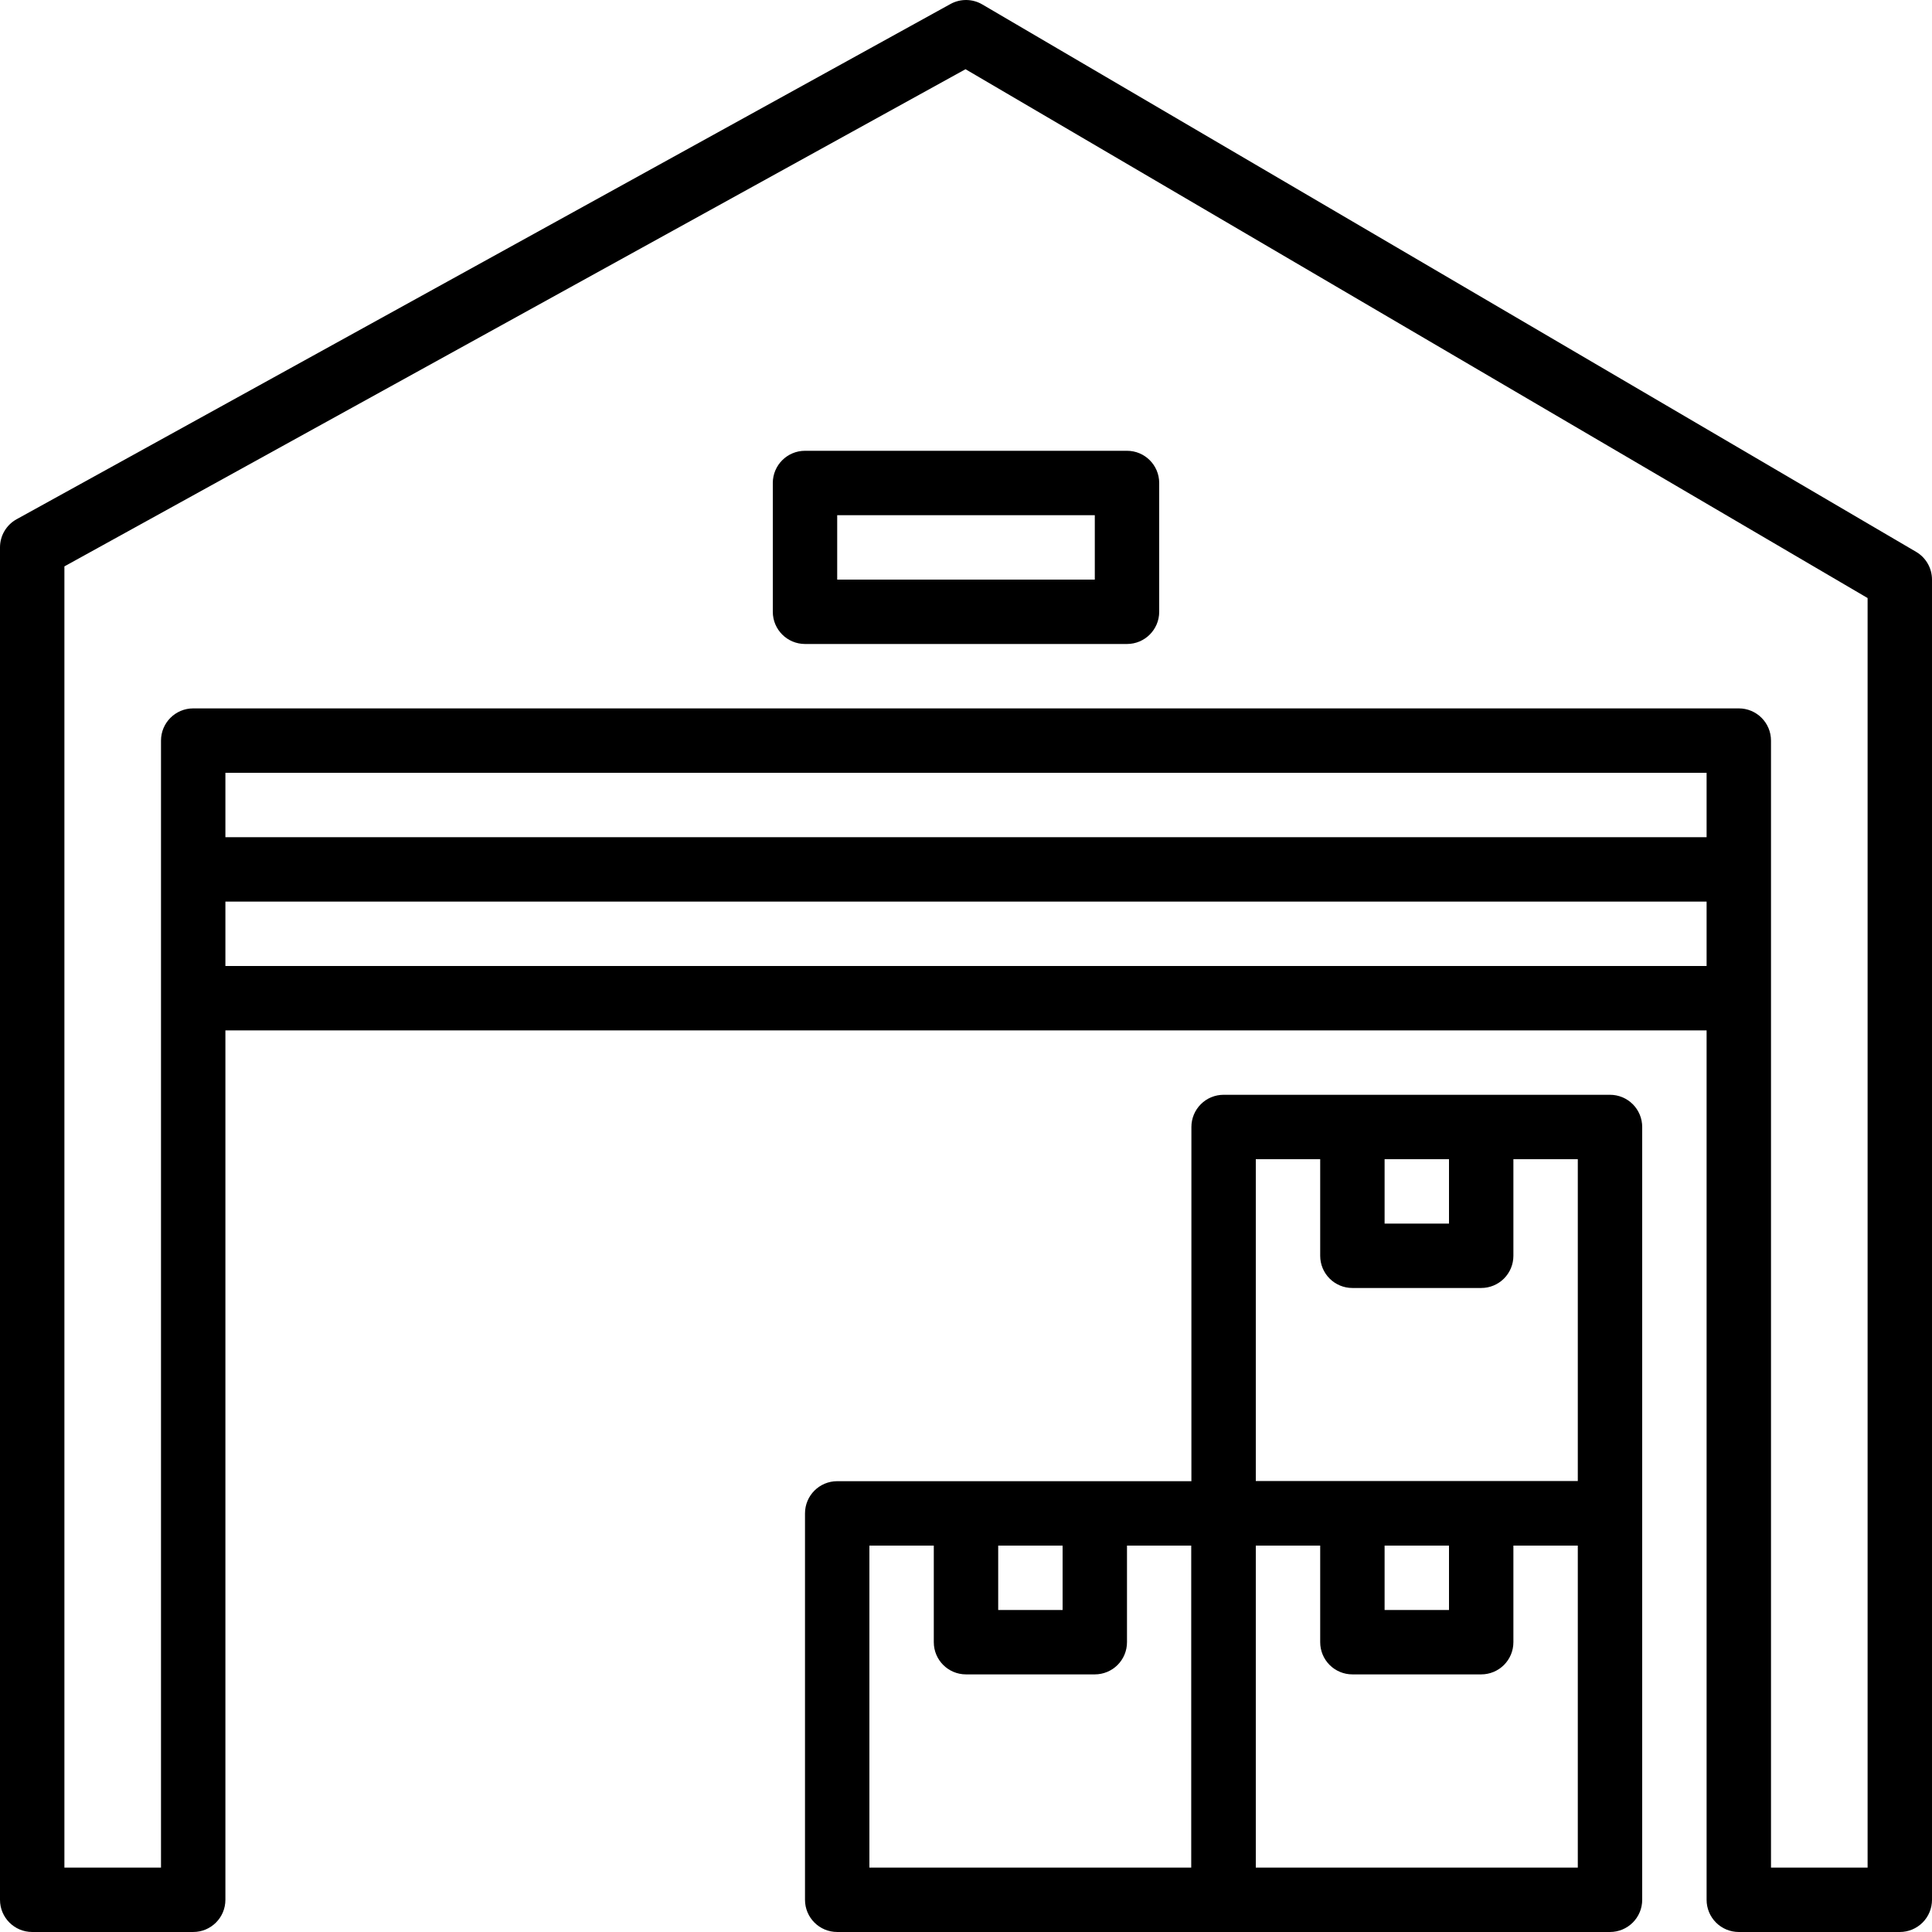
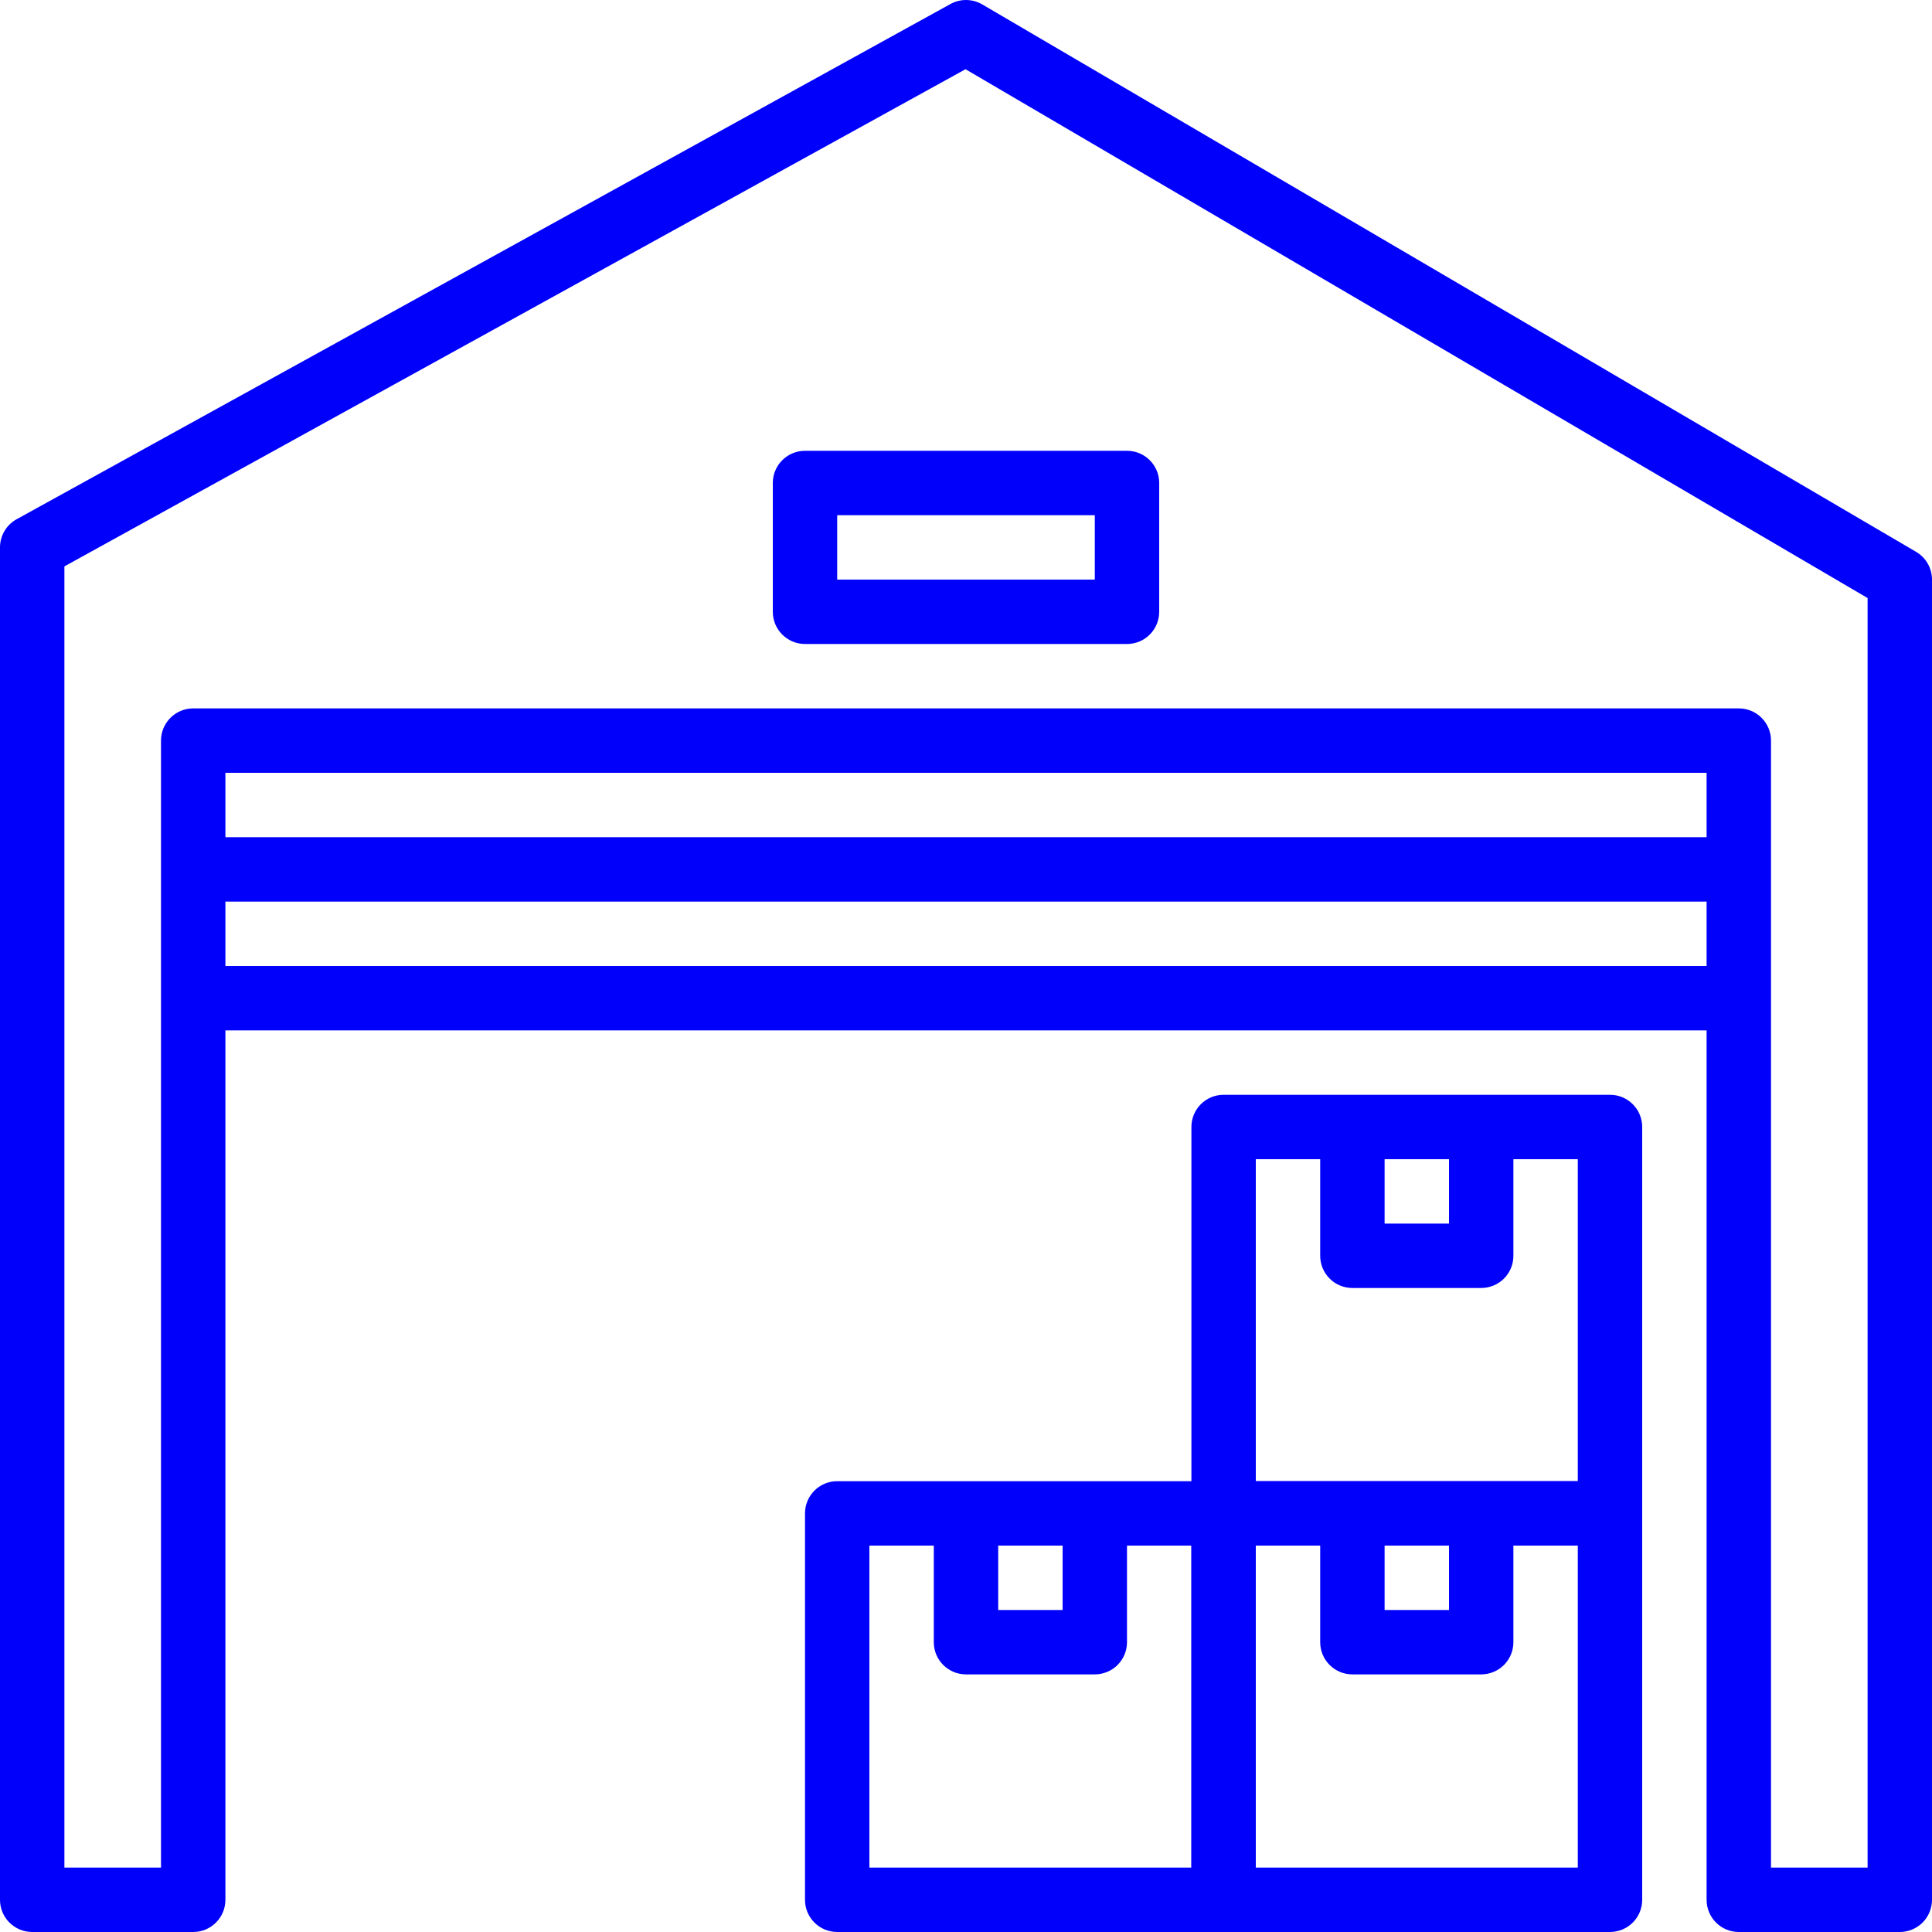
<svg xmlns="http://www.w3.org/2000/svg" version="1.1" width="512" height="512" x="0" y="0" viewBox="0 0 512 512" style="enable-background:new 0 0 512 512" xml:space="preserve" class="">
  <g>
-     <path d="M507.785 146.242 260.318 1.175a8.53 8.53 0 0 0-8.439-.111L4.412 137.598A8.516 8.516 0 0 0 0 145.064v358.4a8.53 8.53 0 0 0 8.533 8.533H51.2a8.53 8.53 0 0 0 8.533-8.533V204.798h392.533v298.667a8.525 8.525 0 0 0 8.533 8.533h42.667a8.525 8.525 0 0 0 8.533-8.533V153.598a8.515 8.515 0 0 0-4.214-7.356zm-12.852 348.689h-25.6V196.264a8.53 8.53 0 0 0-8.533-8.533H51.2a8.536 8.536 0 0 0-8.533 8.533v298.667h-25.6V150.099L255.872 18.344l239.061 140.143v336.444z" fill="#000000" opacity="1" data-original="#000000" class="" />
-     <path d="M426.667 392.531h-102.4a8.525 8.525 0 0 0-8.533 8.533v102.4a8.525 8.525 0 0 0 8.533 8.533h102.4a8.525 8.525 0 0 0 8.533-8.533v-102.4a8.525 8.525 0 0 0-8.533-8.533zm-8.534 102.4H332.8v-85.333h85.333v85.333z" fill="#000000" opacity="1" data-original="#000000" class="" />
-     <path d="M384 401.064v25.6h-17.067v-25.6h-17.067v34.133a8.525 8.525 0 0 0 8.533 8.533h34.133a8.525 8.525 0 0 0 8.533-8.533v-34.133H384zM324.267 392.531h-102.4a8.53 8.53 0 0 0-8.533 8.533v102.4a8.53 8.53 0 0 0 8.533 8.533h102.4a8.525 8.525 0 0 0 8.533-8.533v-102.4a8.525 8.525 0 0 0-8.533-8.533zm-8.534 102.4H230.4v-85.333h85.333v85.333z" fill="#000000" opacity="1" data-original="#000000" class="" />
-     <path d="M281.6 401.064v25.6h-17.067v-25.6h-17.067v34.133a8.53 8.53 0 0 0 8.533 8.533h34.133a8.525 8.525 0 0 0 8.533-8.533v-34.133H281.6zM426.667 290.131h-102.4a8.525 8.525 0 0 0-8.533 8.533v102.4a8.525 8.525 0 0 0 8.533 8.533h102.4a8.525 8.525 0 0 0 8.533-8.533v-102.4a8.525 8.525 0 0 0-8.533-8.533zm-8.534 102.4H332.8v-85.333h85.333v85.333z" fill="#000000" opacity="1" data-original="#000000" class="" />
-     <path d="M384 298.664v25.6h-17.067v-25.6h-17.067v34.133a8.525 8.525 0 0 0 8.533 8.533h34.133a8.525 8.525 0 0 0 8.533-8.533v-34.133H384zM51.2 255.998h409.6v17.067H51.2zM51.2 221.864h409.6v17.067H51.2zM298.667 119.464h-85.333a8.536 8.536 0 0 0-8.533 8.533v34.133a8.536 8.536 0 0 0 8.533 8.533h85.333a8.53 8.53 0 0 0 8.533-8.533v-34.133a8.53 8.53 0 0 0-8.533-8.533zm-8.534 34.134h-68.267v-17.067h68.267v17.067z" fill="#000000" opacity="1" data-original="#000000" class="" />
+     <path d="M507.785 146.242 260.318 1.175a8.53 8.53 0 0 0-8.439-.111L4.412 137.598A8.516 8.516 0 0 0 0 145.064v358.4a8.53 8.53 0 0 0 8.533 8.533H51.2a8.53 8.53 0 0 0 8.533-8.533V204.798h392.533v298.667a8.525 8.525 0 0 0 8.533 8.533h42.667a8.525 8.525 0 0 0 8.533-8.533V153.598a8.515 8.515 0 0 0-4.214-7.356zm-12.852 348.689h-25.6V196.264a8.53 8.53 0 0 0-8.533-8.533H51.2a8.536 8.536 0 0 0-8.533 8.533v298.667h-25.6V150.099L255.872 18.344l239.061 140.143v336.444z" fill="#0000fb" opacity="1" data-original="#000000" class="" />
+     <path d="M426.667 392.531h-102.4a8.525 8.525 0 0 0-8.533 8.533v102.4a8.525 8.525 0 0 0 8.533 8.533h102.4a8.525 8.525 0 0 0 8.533-8.533v-102.4a8.525 8.525 0 0 0-8.533-8.533zm-8.534 102.4H332.8v-85.333h85.333v85.333z" fill="#0000fb" opacity="1" data-original="#000000" class="" />
+     <path d="M384 401.064v25.6h-17.067v-25.6h-17.067v34.133a8.525 8.525 0 0 0 8.533 8.533h34.133a8.525 8.525 0 0 0 8.533-8.533v-34.133H384zM324.267 392.531h-102.4a8.53 8.53 0 0 0-8.533 8.533v102.4a8.53 8.53 0 0 0 8.533 8.533h102.4a8.525 8.525 0 0 0 8.533-8.533v-102.4a8.525 8.525 0 0 0-8.533-8.533zm-8.534 102.4H230.4v-85.333h85.333v85.333z" fill="#0000fb" opacity="1" data-original="#000000" class="" />
+     <path d="M281.6 401.064v25.6h-17.067v-25.6h-17.067v34.133a8.53 8.53 0 0 0 8.533 8.533h34.133a8.525 8.525 0 0 0 8.533-8.533v-34.133H281.6zM426.667 290.131h-102.4a8.525 8.525 0 0 0-8.533 8.533v102.4a8.525 8.525 0 0 0 8.533 8.533h102.4a8.525 8.525 0 0 0 8.533-8.533v-102.4a8.525 8.525 0 0 0-8.533-8.533zm-8.534 102.4H332.8v-85.333h85.333v85.333z" fill="#0000fb" opacity="1" data-original="#000000" class="" />
+     <path d="M384 298.664v25.6h-17.067v-25.6h-17.067v34.133a8.525 8.525 0 0 0 8.533 8.533h34.133a8.525 8.525 0 0 0 8.533-8.533v-34.133H384zM51.2 255.998h409.6v17.067H51.2zM51.2 221.864h409.6v17.067H51.2zM298.667 119.464h-85.333a8.536 8.536 0 0 0-8.533 8.533v34.133a8.536 8.536 0 0 0 8.533 8.533h85.333a8.53 8.53 0 0 0 8.533-8.533v-34.133a8.53 8.53 0 0 0-8.533-8.533zm-8.534 34.134h-68.267v-17.067h68.267v17.067z" fill="#0000fb" opacity="1" data-original="#000000" class="" />
  </g>
</svg>
